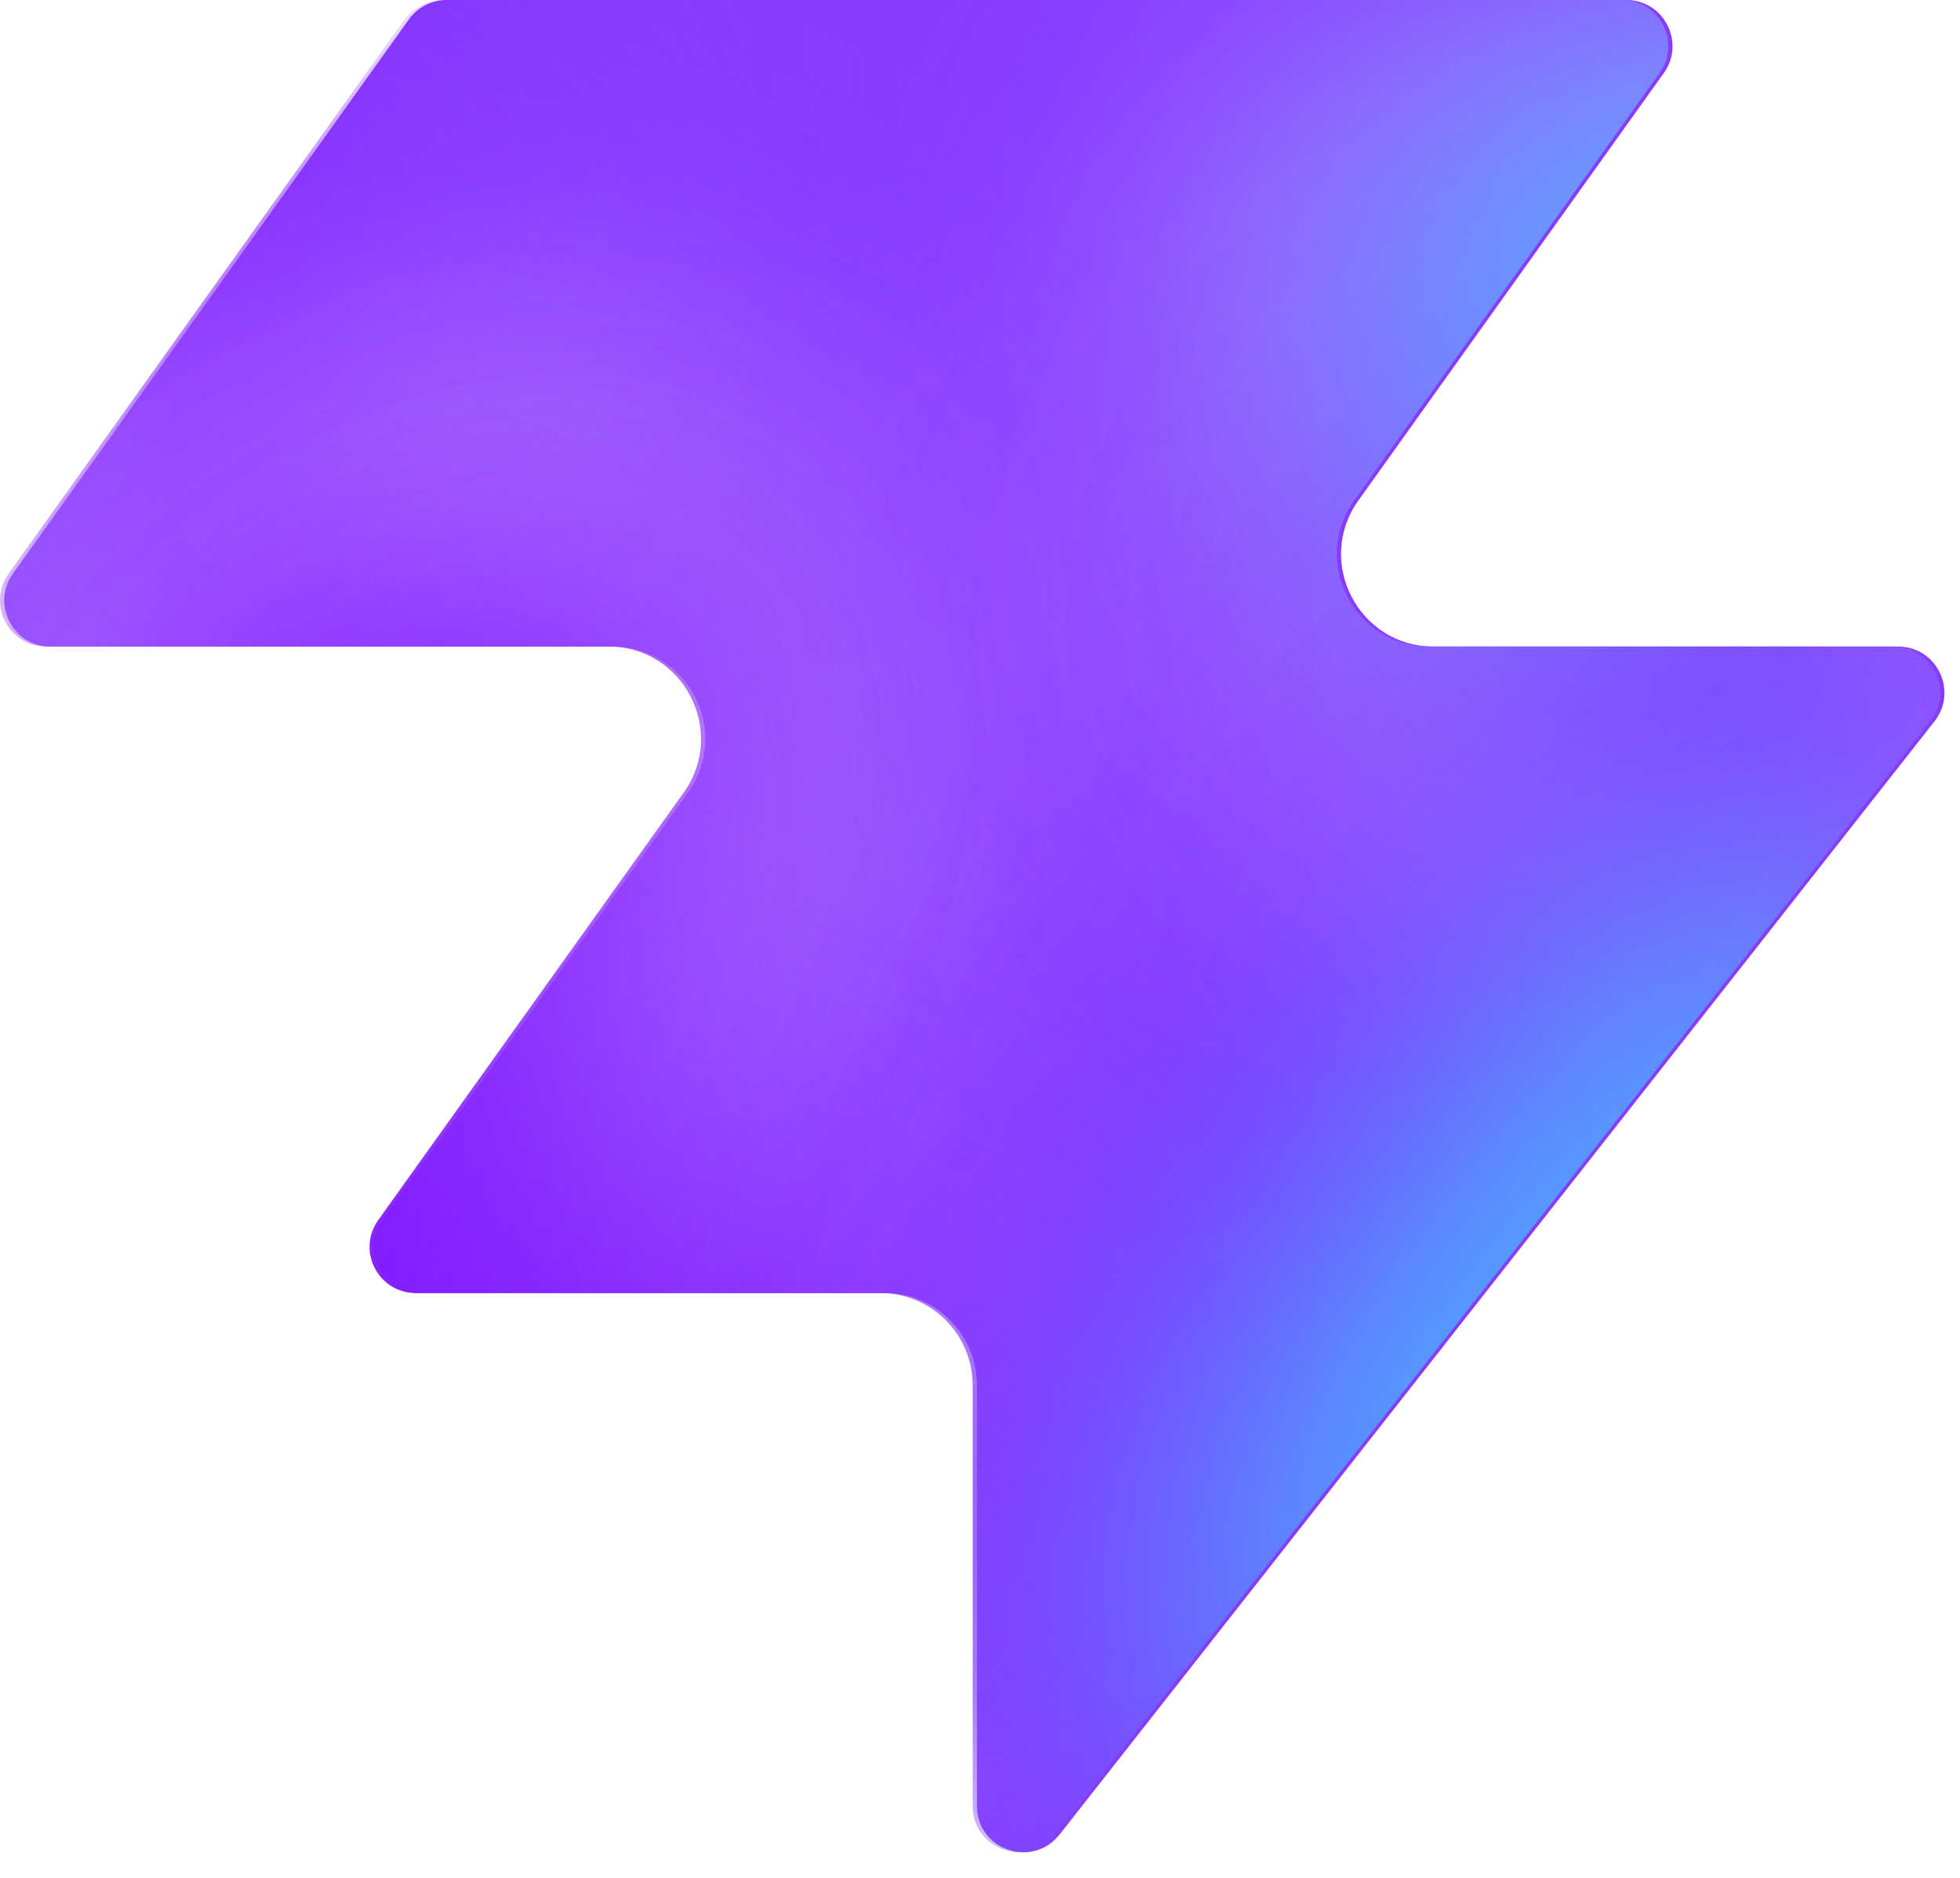
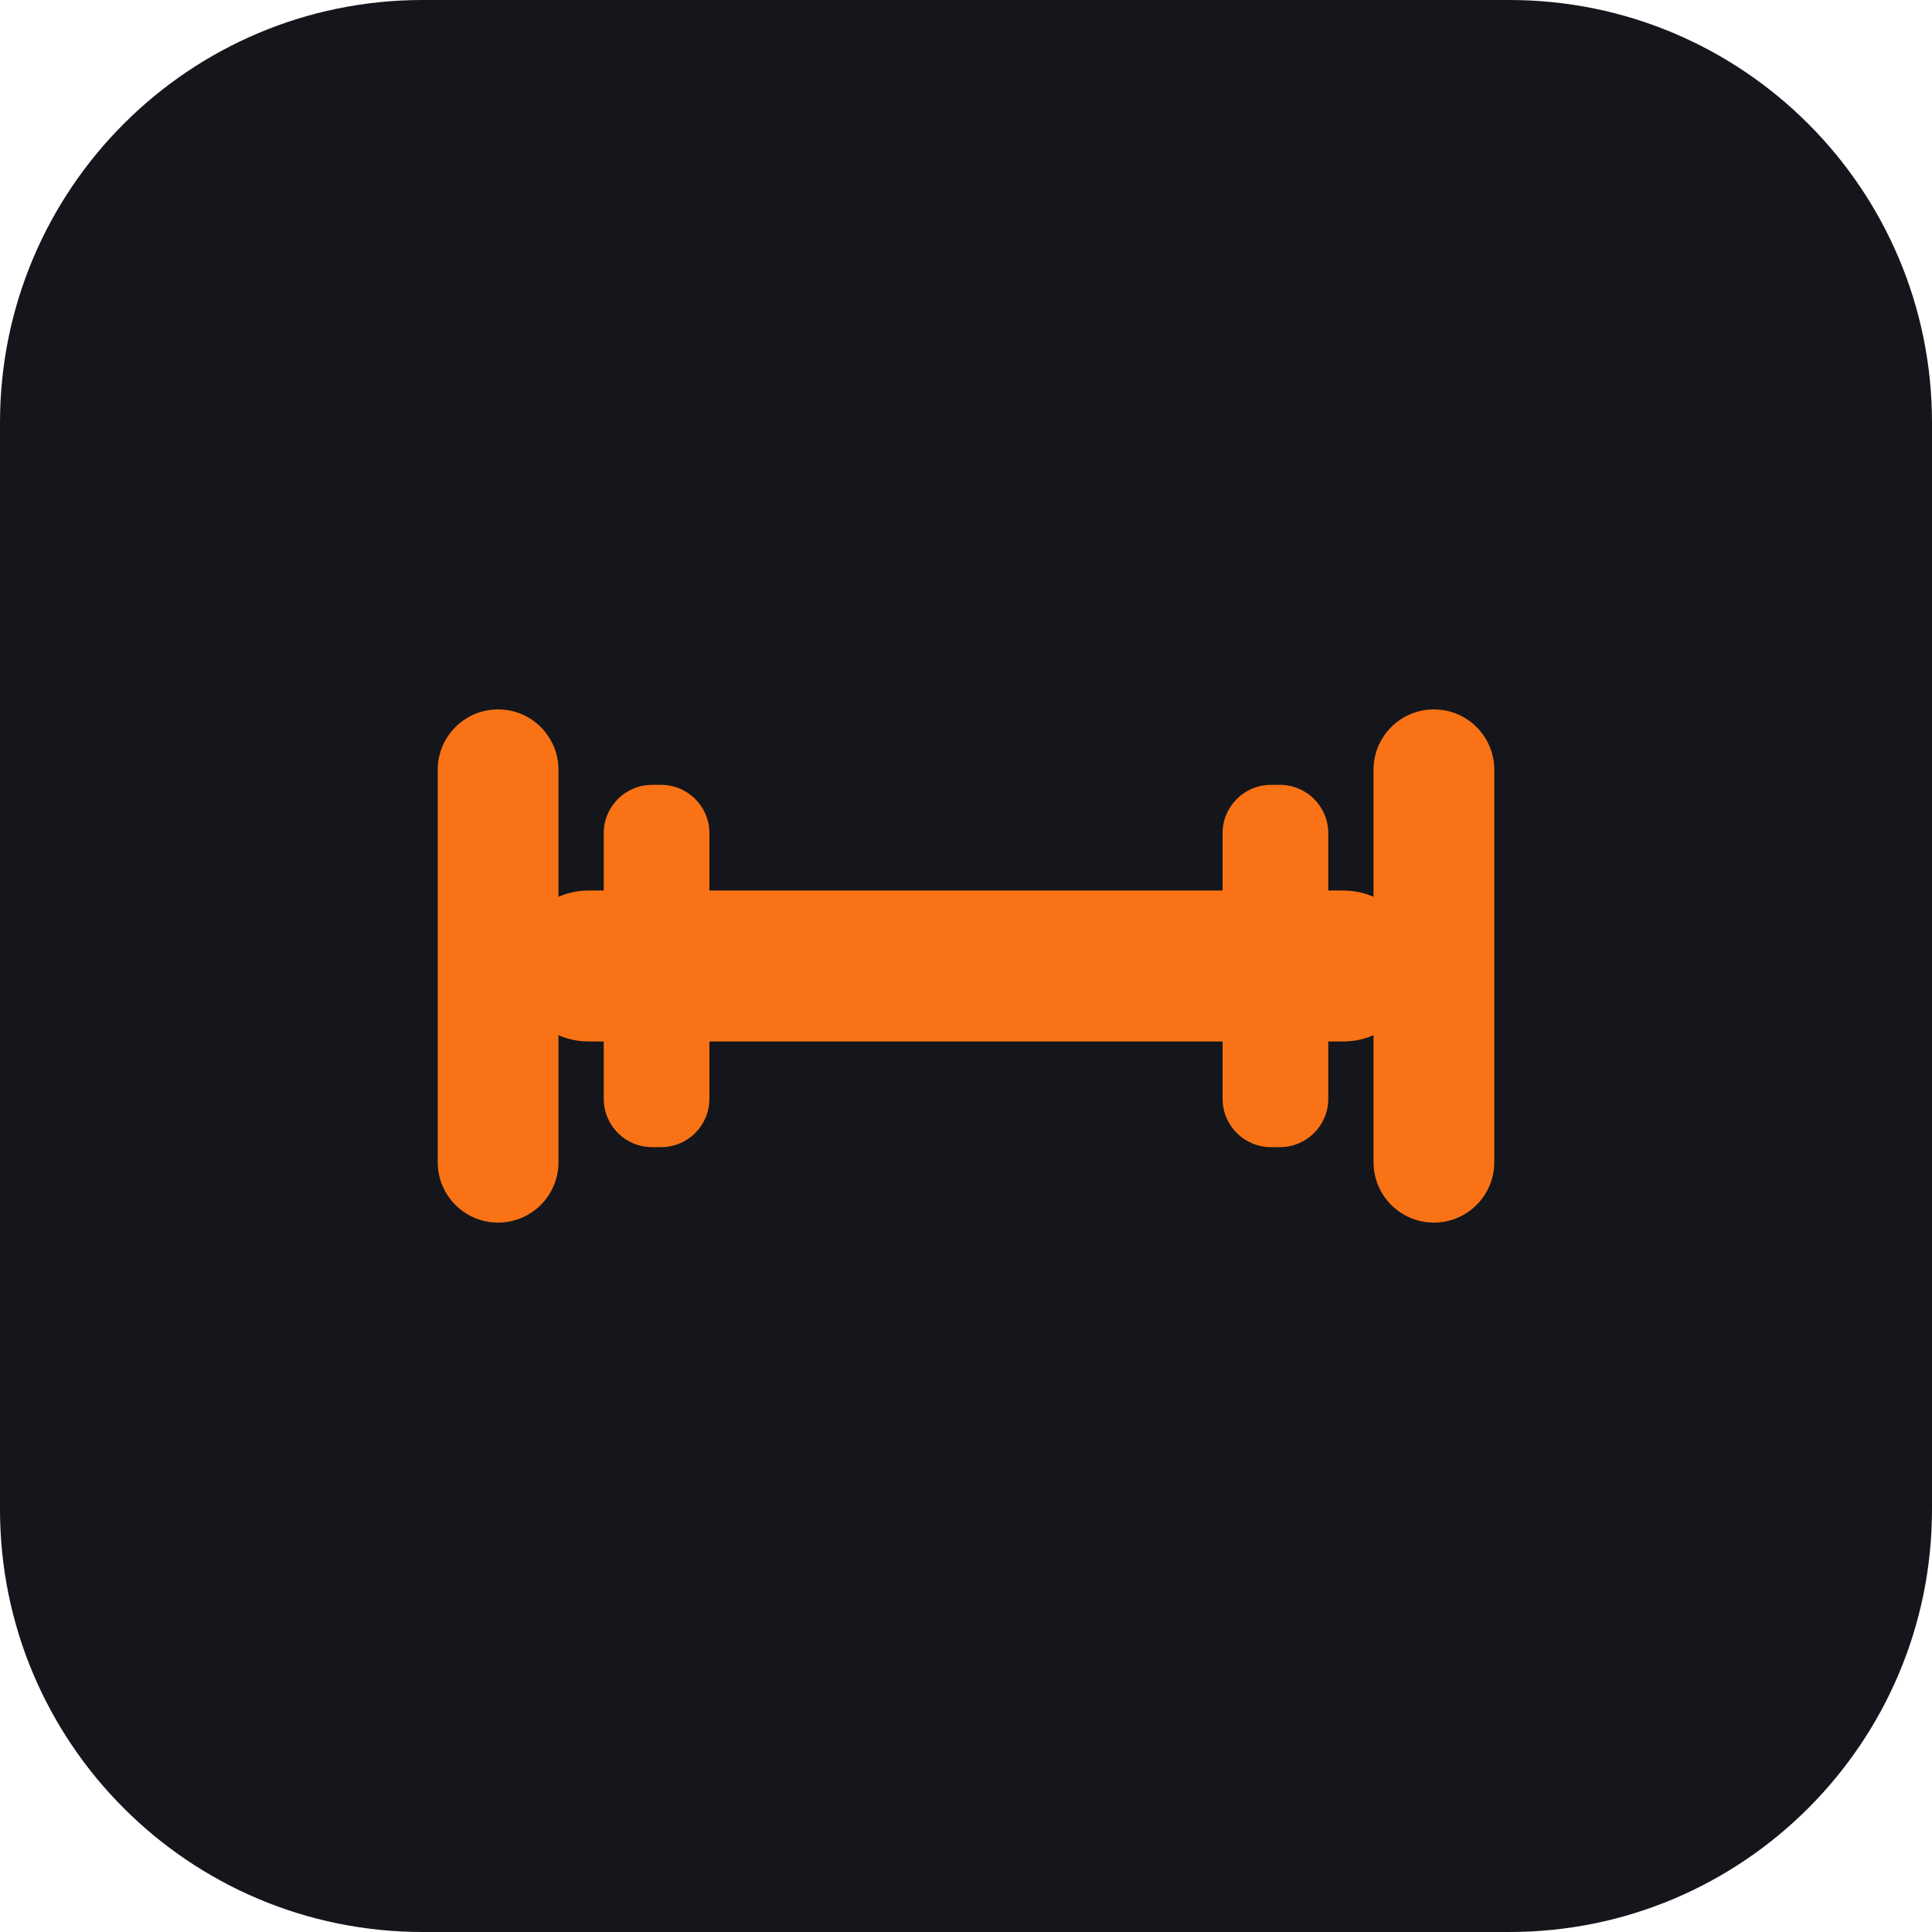
- <svg xmlns="http://www.w3.org/2000/svg" width="48" height="46" fill="none" viewBox="0 0 48 46">
-   <path fill="#863bff" d="M25.946 44.938c-.664.845-2.021.375-2.021-.698V33.937a2.26 2.26 0 0 0-2.262-2.262H10.287c-.92 0-1.456-1.04-.92-1.788l7.48-10.471c1.07-1.497 0-3.578-1.842-3.578H1.237c-.92 0-1.456-1.04-.92-1.788L10.013.474c.214-.297.556-.474.92-.474h28.894c.92 0 1.456 1.04.92 1.788l-7.48 10.471c-1.07 1.498 0 3.579 1.842 3.579h11.377c.943 0 1.473 1.088.89 1.83L25.947 44.94z" style="fill:#863bff;fill:color(display-p3 .525 .23 1);fill-opacity:1" />
-   <mask id="a" width="48" height="46" x="0" y="0" maskUnits="userSpaceOnUse" style="mask-type:alpha">
-     <path fill="#000" d="M25.842 44.938c-.664.844-2.021.375-2.021-.698V33.937a2.26 2.26 0 0 0-2.262-2.262H10.183c-.92 0-1.456-1.04-.92-1.788l7.48-10.471c1.07-1.498 0-3.579-1.842-3.579H1.133c-.92 0-1.456-1.04-.92-1.787L9.91.473c.214-.297.556-.474.92-.474h28.894c.92 0 1.456 1.04.92 1.788l-7.48 10.471c-1.07 1.498 0 3.578 1.842 3.578h11.377c.943 0 1.473 1.088.89 1.832L25.843 44.94z" style="fill:#000;fill-opacity:1" />
-   </mask>
-   <g mask="url(#a)">
-     <g filter="url(#b)">
-       <ellipse cx="5.508" cy="14.704" fill="#ede6ff" rx="5.508" ry="14.704" style="fill:#ede6ff;fill:color(display-p3 .927 .903 1);fill-opacity:1" transform="matrix(.00324 1 1 -.00324 -4.47 31.516)" />
-     </g>
-     <g filter="url(#c)">
-       <ellipse cx="10.399" cy="29.851" fill="#ede6ff" rx="10.399" ry="29.851" style="fill:#ede6ff;fill:color(display-p3 .927 .903 1);fill-opacity:1" transform="matrix(.00324 1 1 -.00324 -39.328 7.883)" />
-     </g>
-     <g filter="url(#d)">
-       <ellipse cx="5.508" cy="30.487" fill="#7e14ff" rx="5.508" ry="30.487" style="fill:#7e14ff;fill:color(display-p3 .492 .077 1);fill-opacity:1" transform="rotate(89.814 -25.913 -14.639)scale(1 -1)" />
-     </g>
-     <g filter="url(#e)">
-       <ellipse cx="5.508" cy="30.599" fill="#7e14ff" rx="5.508" ry="30.599" style="fill:#7e14ff;fill:color(display-p3 .492 .077 1);fill-opacity:1" transform="rotate(89.814 -32.644 -3.334)scale(1 -1)" />
-     </g>
-     <g filter="url(#f)">
-       <ellipse cx="5.508" cy="30.599" fill="#7e14ff" rx="5.508" ry="30.599" style="fill:#7e14ff;fill:color(display-p3 .492 .077 1);fill-opacity:1" transform="matrix(.00324 1 1 -.00324 -34.34 30.47)" />
-     </g>
-     <g filter="url(#g)">
-       <ellipse cx="14.072" cy="22.078" fill="#ede6ff" rx="14.072" ry="22.078" style="fill:#ede6ff;fill:color(display-p3 .927 .903 1);fill-opacity:1" transform="rotate(93.35 24.506 48.493)scale(-1 1)" />
-     </g>
-     <g filter="url(#h)">
-       <ellipse cx="3.47" cy="21.501" fill="#7e14ff" rx="3.47" ry="21.501" style="fill:#7e14ff;fill:color(display-p3 .492 .077 1);fill-opacity:1" transform="rotate(89.009 28.708 47.59)scale(-1 1)" />
-     </g>
-     <g filter="url(#i)">
-       <ellipse cx="3.47" cy="21.501" fill="#7e14ff" rx="3.47" ry="21.501" style="fill:#7e14ff;fill:color(display-p3 .492 .077 1);fill-opacity:1" transform="rotate(89.009 28.708 47.59)scale(-1 1)" />
-     </g>
-     <g filter="url(#j)">
-       <ellipse cx=".387" cy="8.972" fill="#7e14ff" rx="4.407" ry="29.108" style="fill:#7e14ff;fill:color(display-p3 .492 .077 1);fill-opacity:1" transform="rotate(39.51 .387 8.972)" />
-     </g>
-     <g filter="url(#k)">
-       <ellipse cx="47.523" cy="-6.092" fill="#7e14ff" rx="4.407" ry="29.108" style="fill:#7e14ff;fill:color(display-p3 .492 .077 1);fill-opacity:1" transform="rotate(37.892 47.523 -6.092)" />
-     </g>
-     <g filter="url(#l)">
-       <ellipse cx="41.412" cy="6.333" fill="#47bfff" rx="5.971" ry="9.665" style="fill:#47bfff;fill:color(display-p3 .28 .748 1);fill-opacity:1" transform="rotate(37.892 41.412 6.333)" />
-     </g>
-     <g filter="url(#m)">
-       <ellipse cx="-1.879" cy="38.332" fill="#7e14ff" rx="4.407" ry="29.108" style="fill:#7e14ff;fill:color(display-p3 .492 .077 1);fill-opacity:1" transform="rotate(37.892 -1.88 38.332)" />
-     </g>
-     <g filter="url(#n)">
-       <ellipse cx="-1.879" cy="38.332" fill="#7e14ff" rx="4.407" ry="29.108" style="fill:#7e14ff;fill:color(display-p3 .492 .077 1);fill-opacity:1" transform="rotate(37.892 -1.88 38.332)" />
-     </g>
-     <g filter="url(#o)">
-       <ellipse cx="35.651" cy="29.907" fill="#7e14ff" rx="4.407" ry="29.108" style="fill:#7e14ff;fill:color(display-p3 .492 .077 1);fill-opacity:1" transform="rotate(37.892 35.651 29.907)" />
-     </g>
-     <g filter="url(#p)">
-       <ellipse cx="38.418" cy="32.4" fill="#47bfff" rx="5.971" ry="15.297" style="fill:#47bfff;fill:color(display-p3 .28 .748 1);fill-opacity:1" transform="rotate(37.892 38.418 32.4)" />
-     </g>
+ <svg xmlns="http://www.w3.org/2000/svg" viewBox="0 0 64 64">
+   <rect width="64" height="64" rx="14" fill="#14161b" />
+   <g fill="#f97316">
+     <rect x="17" y="29.5" width="30" height="5" rx="2.5" />
+     <rect x="14.5" y="23.5" width="4" height="17" rx="2" />
+     <rect x="45.5" y="23.5" width="4" height="17" rx="2" />
+     <rect x="20" y="26" width="3.5" height="12" rx="1.6" />
+     <rect x="40.5" y="26" width="3.5" height="12" rx="1.6" />
  </g>
-   <defs>
-     <filter id="b" width="60.045" height="41.654" x="-19.77" y="16.149" color-interpolation-filters="sRGB" filterUnits="userSpaceOnUse">
-       <feFlood flood-opacity="0" result="BackgroundImageFix" />
-       <feBlend in="SourceGraphic" in2="BackgroundImageFix" result="shape" />
-       <feGaussianBlur result="effect1_foregroundBlur_2002_17158" stdDeviation="7.659" />
-     </filter>
-     <filter id="c" width="90.34" height="51.437" x="-54.613" y="-7.533" color-interpolation-filters="sRGB" filterUnits="userSpaceOnUse">
-       <feFlood flood-opacity="0" result="BackgroundImageFix" />
-       <feBlend in="SourceGraphic" in2="BackgroundImageFix" result="shape" />
-       <feGaussianBlur result="effect1_foregroundBlur_2002_17158" stdDeviation="7.659" />
-     </filter>
-     <filter id="d" width="79.355" height="29.4" x="-49.64" y="2.03" color-interpolation-filters="sRGB" filterUnits="userSpaceOnUse">
-       <feFlood flood-opacity="0" result="BackgroundImageFix" />
-       <feBlend in="SourceGraphic" in2="BackgroundImageFix" result="shape" />
-       <feGaussianBlur result="effect1_foregroundBlur_2002_17158" stdDeviation="4.596" />
-     </filter>
-     <filter id="e" width="79.579" height="29.4" x="-45.045" y="20.029" color-interpolation-filters="sRGB" filterUnits="userSpaceOnUse">
-       <feFlood flood-opacity="0" result="BackgroundImageFix" />
-       <feBlend in="SourceGraphic" in2="BackgroundImageFix" result="shape" />
-       <feGaussianBlur result="effect1_foregroundBlur_2002_17158" stdDeviation="4.596" />
-     </filter>
-     <filter id="f" width="79.579" height="29.4" x="-43.513" y="21.178" color-interpolation-filters="sRGB" filterUnits="userSpaceOnUse">
-       <feFlood flood-opacity="0" result="BackgroundImageFix" />
-       <feBlend in="SourceGraphic" in2="BackgroundImageFix" result="shape" />
-       <feGaussianBlur result="effect1_foregroundBlur_2002_17158" stdDeviation="4.596" />
-     </filter>
-     <filter id="g" width="74.749" height="58.852" x="15.756" y="-17.901" color-interpolation-filters="sRGB" filterUnits="userSpaceOnUse">
-       <feFlood flood-opacity="0" result="BackgroundImageFix" />
-       <feBlend in="SourceGraphic" in2="BackgroundImageFix" result="shape" />
-       <feGaussianBlur result="effect1_foregroundBlur_2002_17158" stdDeviation="7.659" />
-     </filter>
-     <filter id="h" width="61.377" height="25.362" x="23.548" y="2.284" color-interpolation-filters="sRGB" filterUnits="userSpaceOnUse">
-       <feFlood flood-opacity="0" result="BackgroundImageFix" />
-       <feBlend in="SourceGraphic" in2="BackgroundImageFix" result="shape" />
-       <feGaussianBlur result="effect1_foregroundBlur_2002_17158" stdDeviation="4.596" />
-     </filter>
-     <filter id="i" width="61.377" height="25.362" x="23.548" y="2.284" color-interpolation-filters="sRGB" filterUnits="userSpaceOnUse">
-       <feFlood flood-opacity="0" result="BackgroundImageFix" />
-       <feBlend in="SourceGraphic" in2="BackgroundImageFix" result="shape" />
-       <feGaussianBlur result="effect1_foregroundBlur_2002_17158" stdDeviation="4.596" />
-     </filter>
-     <filter id="j" width="56.045" height="63.649" x="-27.636" y="-22.853" color-interpolation-filters="sRGB" filterUnits="userSpaceOnUse">
-       <feFlood flood-opacity="0" result="BackgroundImageFix" />
-       <feBlend in="SourceGraphic" in2="BackgroundImageFix" result="shape" />
-       <feGaussianBlur result="effect1_foregroundBlur_2002_17158" stdDeviation="4.596" />
-     </filter>
-     <filter id="k" width="54.814" height="64.646" x="20.116" y="-38.415" color-interpolation-filters="sRGB" filterUnits="userSpaceOnUse">
-       <feFlood flood-opacity="0" result="BackgroundImageFix" />
-       <feBlend in="SourceGraphic" in2="BackgroundImageFix" result="shape" />
-       <feGaussianBlur result="effect1_foregroundBlur_2002_17158" stdDeviation="4.596" />
-     </filter>
-     <filter id="l" width="33.541" height="35.313" x="24.641" y="-11.323" color-interpolation-filters="sRGB" filterUnits="userSpaceOnUse">
-       <feFlood flood-opacity="0" result="BackgroundImageFix" />
-       <feBlend in="SourceGraphic" in2="BackgroundImageFix" result="shape" />
-       <feGaussianBlur result="effect1_foregroundBlur_2002_17158" stdDeviation="4.596" />
-     </filter>
-     <filter id="m" width="54.814" height="64.646" x="-29.286" y="6.009" color-interpolation-filters="sRGB" filterUnits="userSpaceOnUse">
-       <feFlood flood-opacity="0" result="BackgroundImageFix" />
-       <feBlend in="SourceGraphic" in2="BackgroundImageFix" result="shape" />
-       <feGaussianBlur result="effect1_foregroundBlur_2002_17158" stdDeviation="4.596" />
-     </filter>
-     <filter id="n" width="54.814" height="64.646" x="-29.286" y="6.009" color-interpolation-filters="sRGB" filterUnits="userSpaceOnUse">
-       <feFlood flood-opacity="0" result="BackgroundImageFix" />
-       <feBlend in="SourceGraphic" in2="BackgroundImageFix" result="shape" />
-       <feGaussianBlur result="effect1_foregroundBlur_2002_17158" stdDeviation="4.596" />
-     </filter>
-     <filter id="o" width="54.814" height="64.646" x="8.244" y="-2.416" color-interpolation-filters="sRGB" filterUnits="userSpaceOnUse">
-       <feFlood flood-opacity="0" result="BackgroundImageFix" />
-       <feBlend in="SourceGraphic" in2="BackgroundImageFix" result="shape" />
-       <feGaussianBlur result="effect1_foregroundBlur_2002_17158" stdDeviation="4.596" />
-     </filter>
-     <filter id="p" width="39.409" height="43.623" x="18.713" y="10.588" color-interpolation-filters="sRGB" filterUnits="userSpaceOnUse">
-       <feFlood flood-opacity="0" result="BackgroundImageFix" />
-       <feBlend in="SourceGraphic" in2="BackgroundImageFix" result="shape" />
-       <feGaussianBlur result="effect1_foregroundBlur_2002_17158" stdDeviation="4.596" />
-     </filter>
-   </defs>
</svg>
